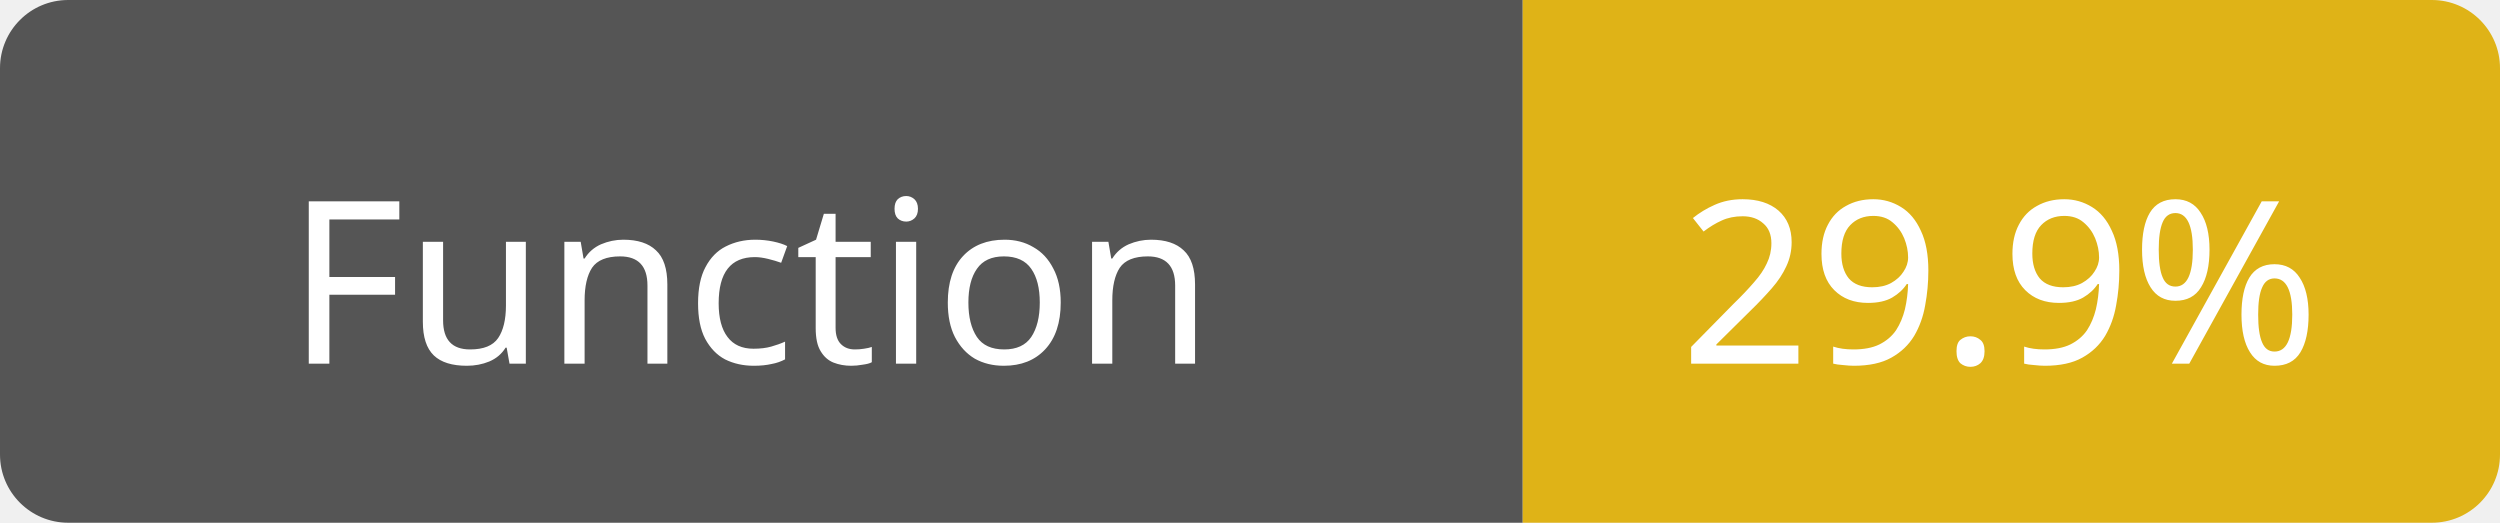
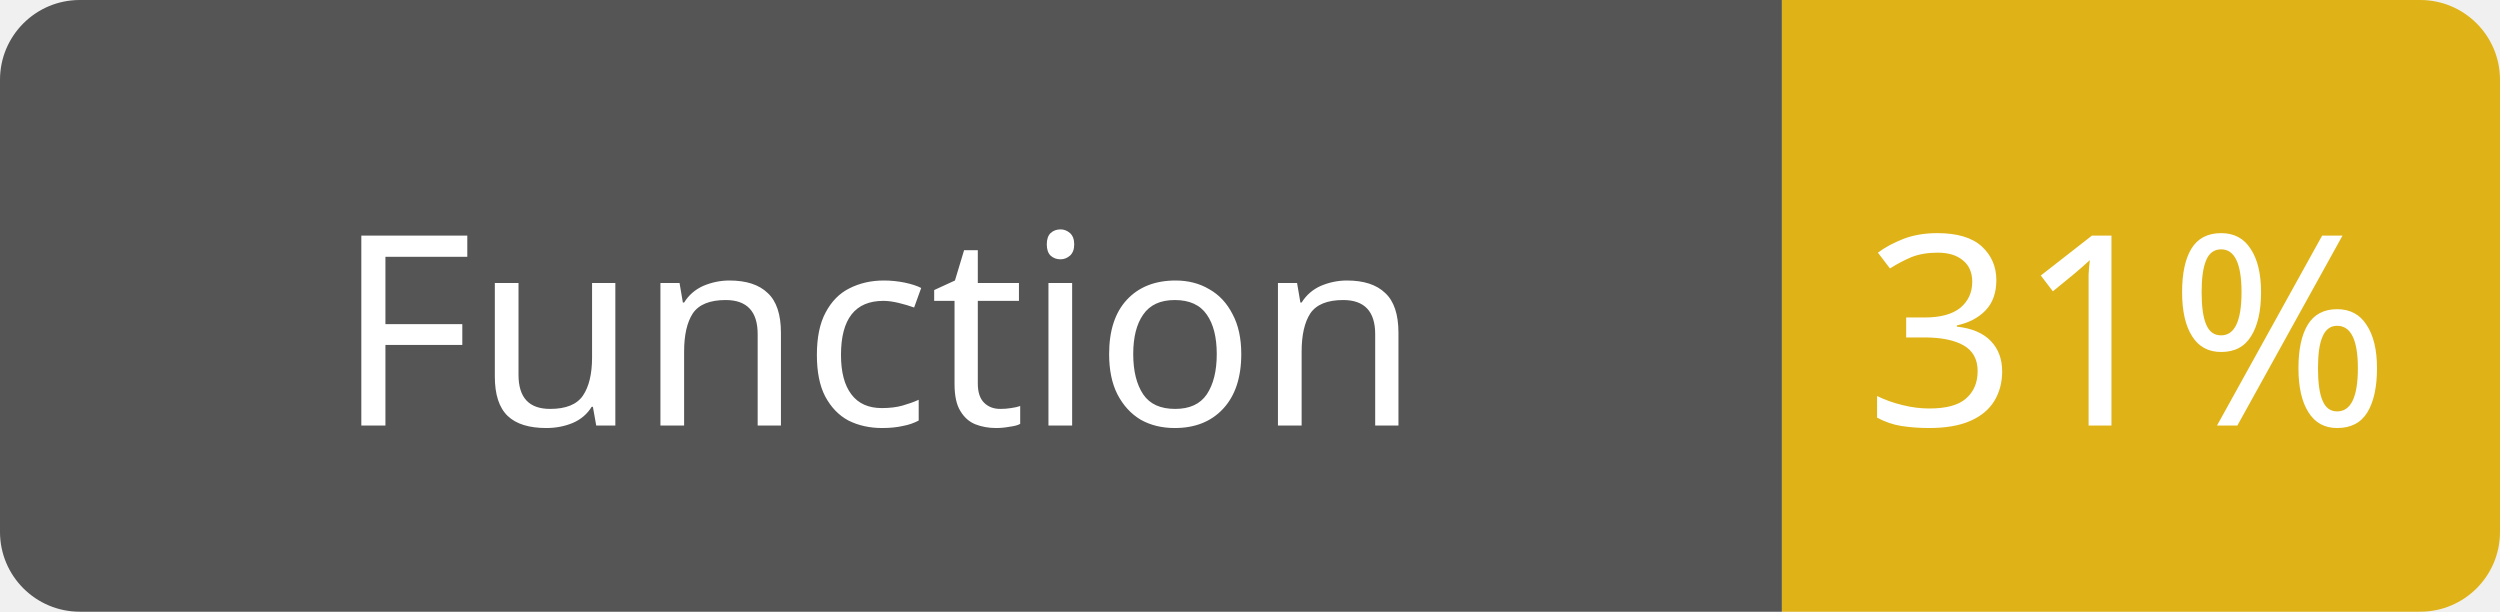
- <svg xmlns="http://www.w3.org/2000/svg" width="110" height="23">
+ <svg xmlns="http://www.w3.org/2000/svg" width="94" height="23">
  <path d="M3,0 h61 h3 v23 h-3 h-61 a3,3 0 0 1 -3,-3 v-17 a3,3 0 0 1 3,-3 z" fill="#555" />
-   <path d="M70,0 h37 a3,3 0 0 1 3,3 v17 a3,3 0 0 1 -3,3 h-37 h-3 v-23 h3 z" fill="#dfb317" />
+   <path d="M70,0 h21 a3,3 0 0 1 3,3 v17 a3,3 0 0 1 -3,3 h-21 h-3 v-23 h3 z" fill="#dfb317" />
  <text x="33" y="16" fill="#fff" font-family="Verdana" font-size="10" text-anchor="middle">Function</text>
-   <text x="88" y="16" fill="#fff" font-family="Verdana" font-size="10" text-anchor="middle">29.9%</text>
+   <text x="80" y="16" fill="#fff" font-family="Verdana" font-size="10" text-anchor="middle">31%</text>
</svg>
